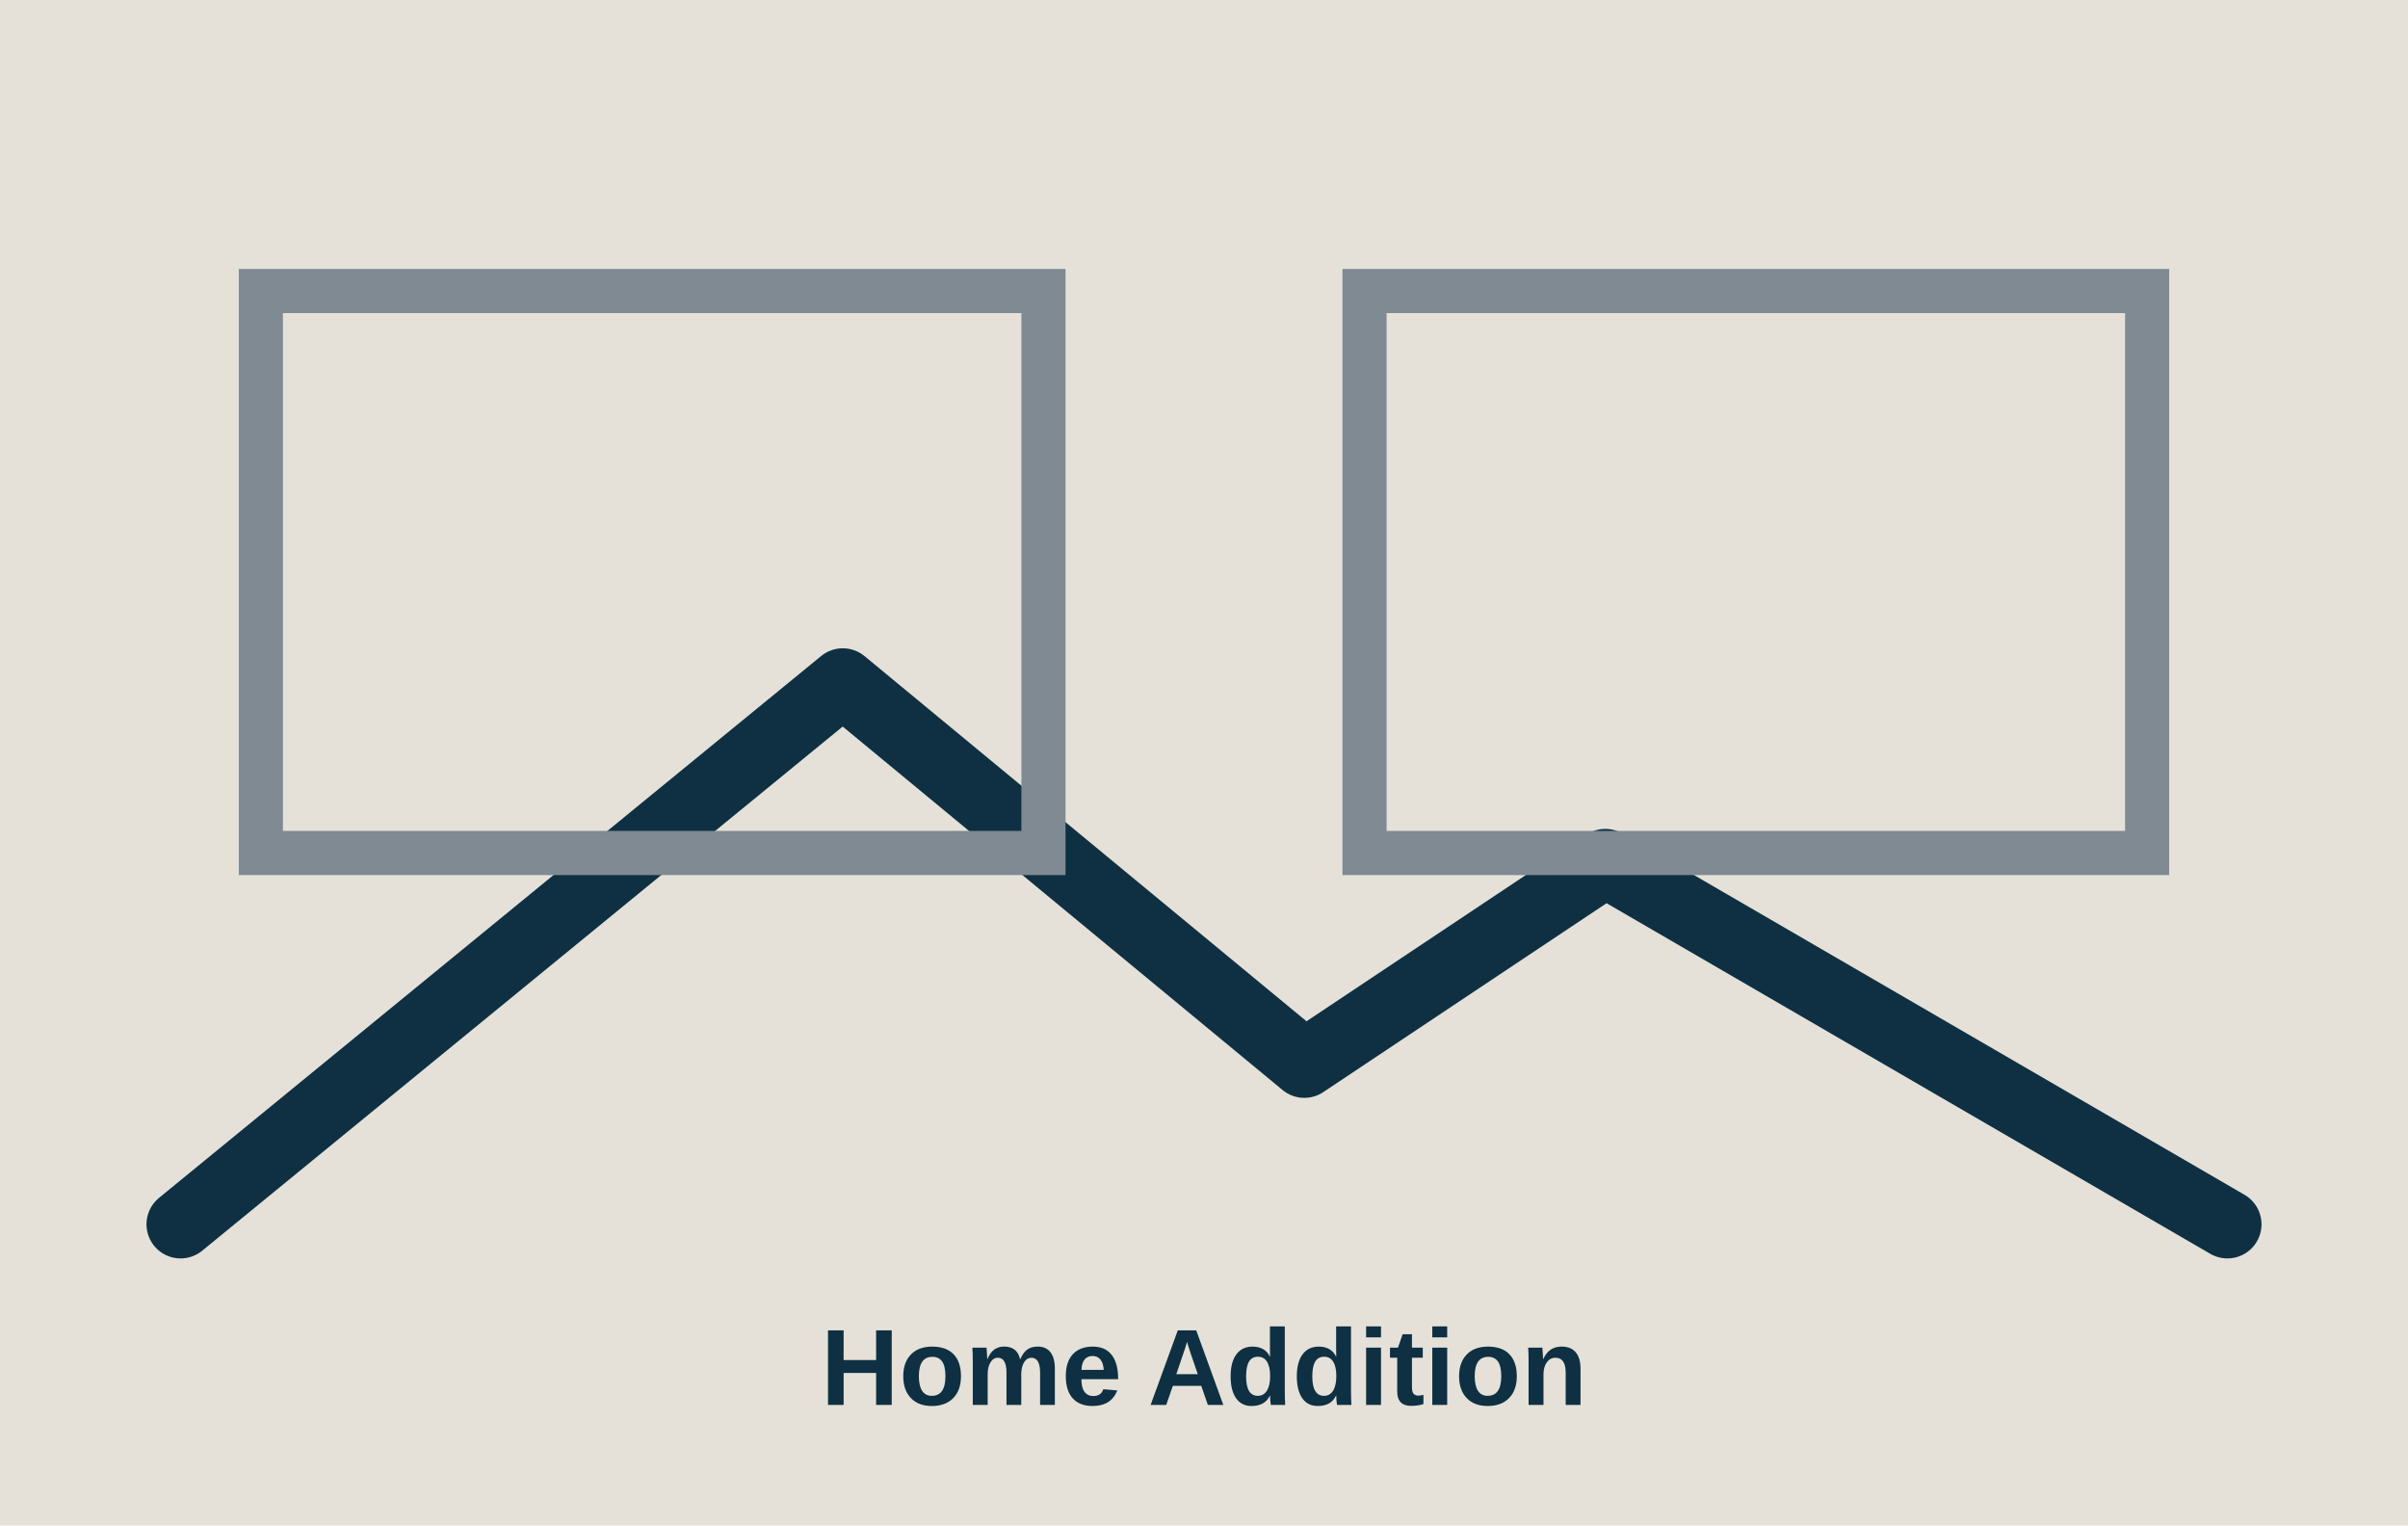
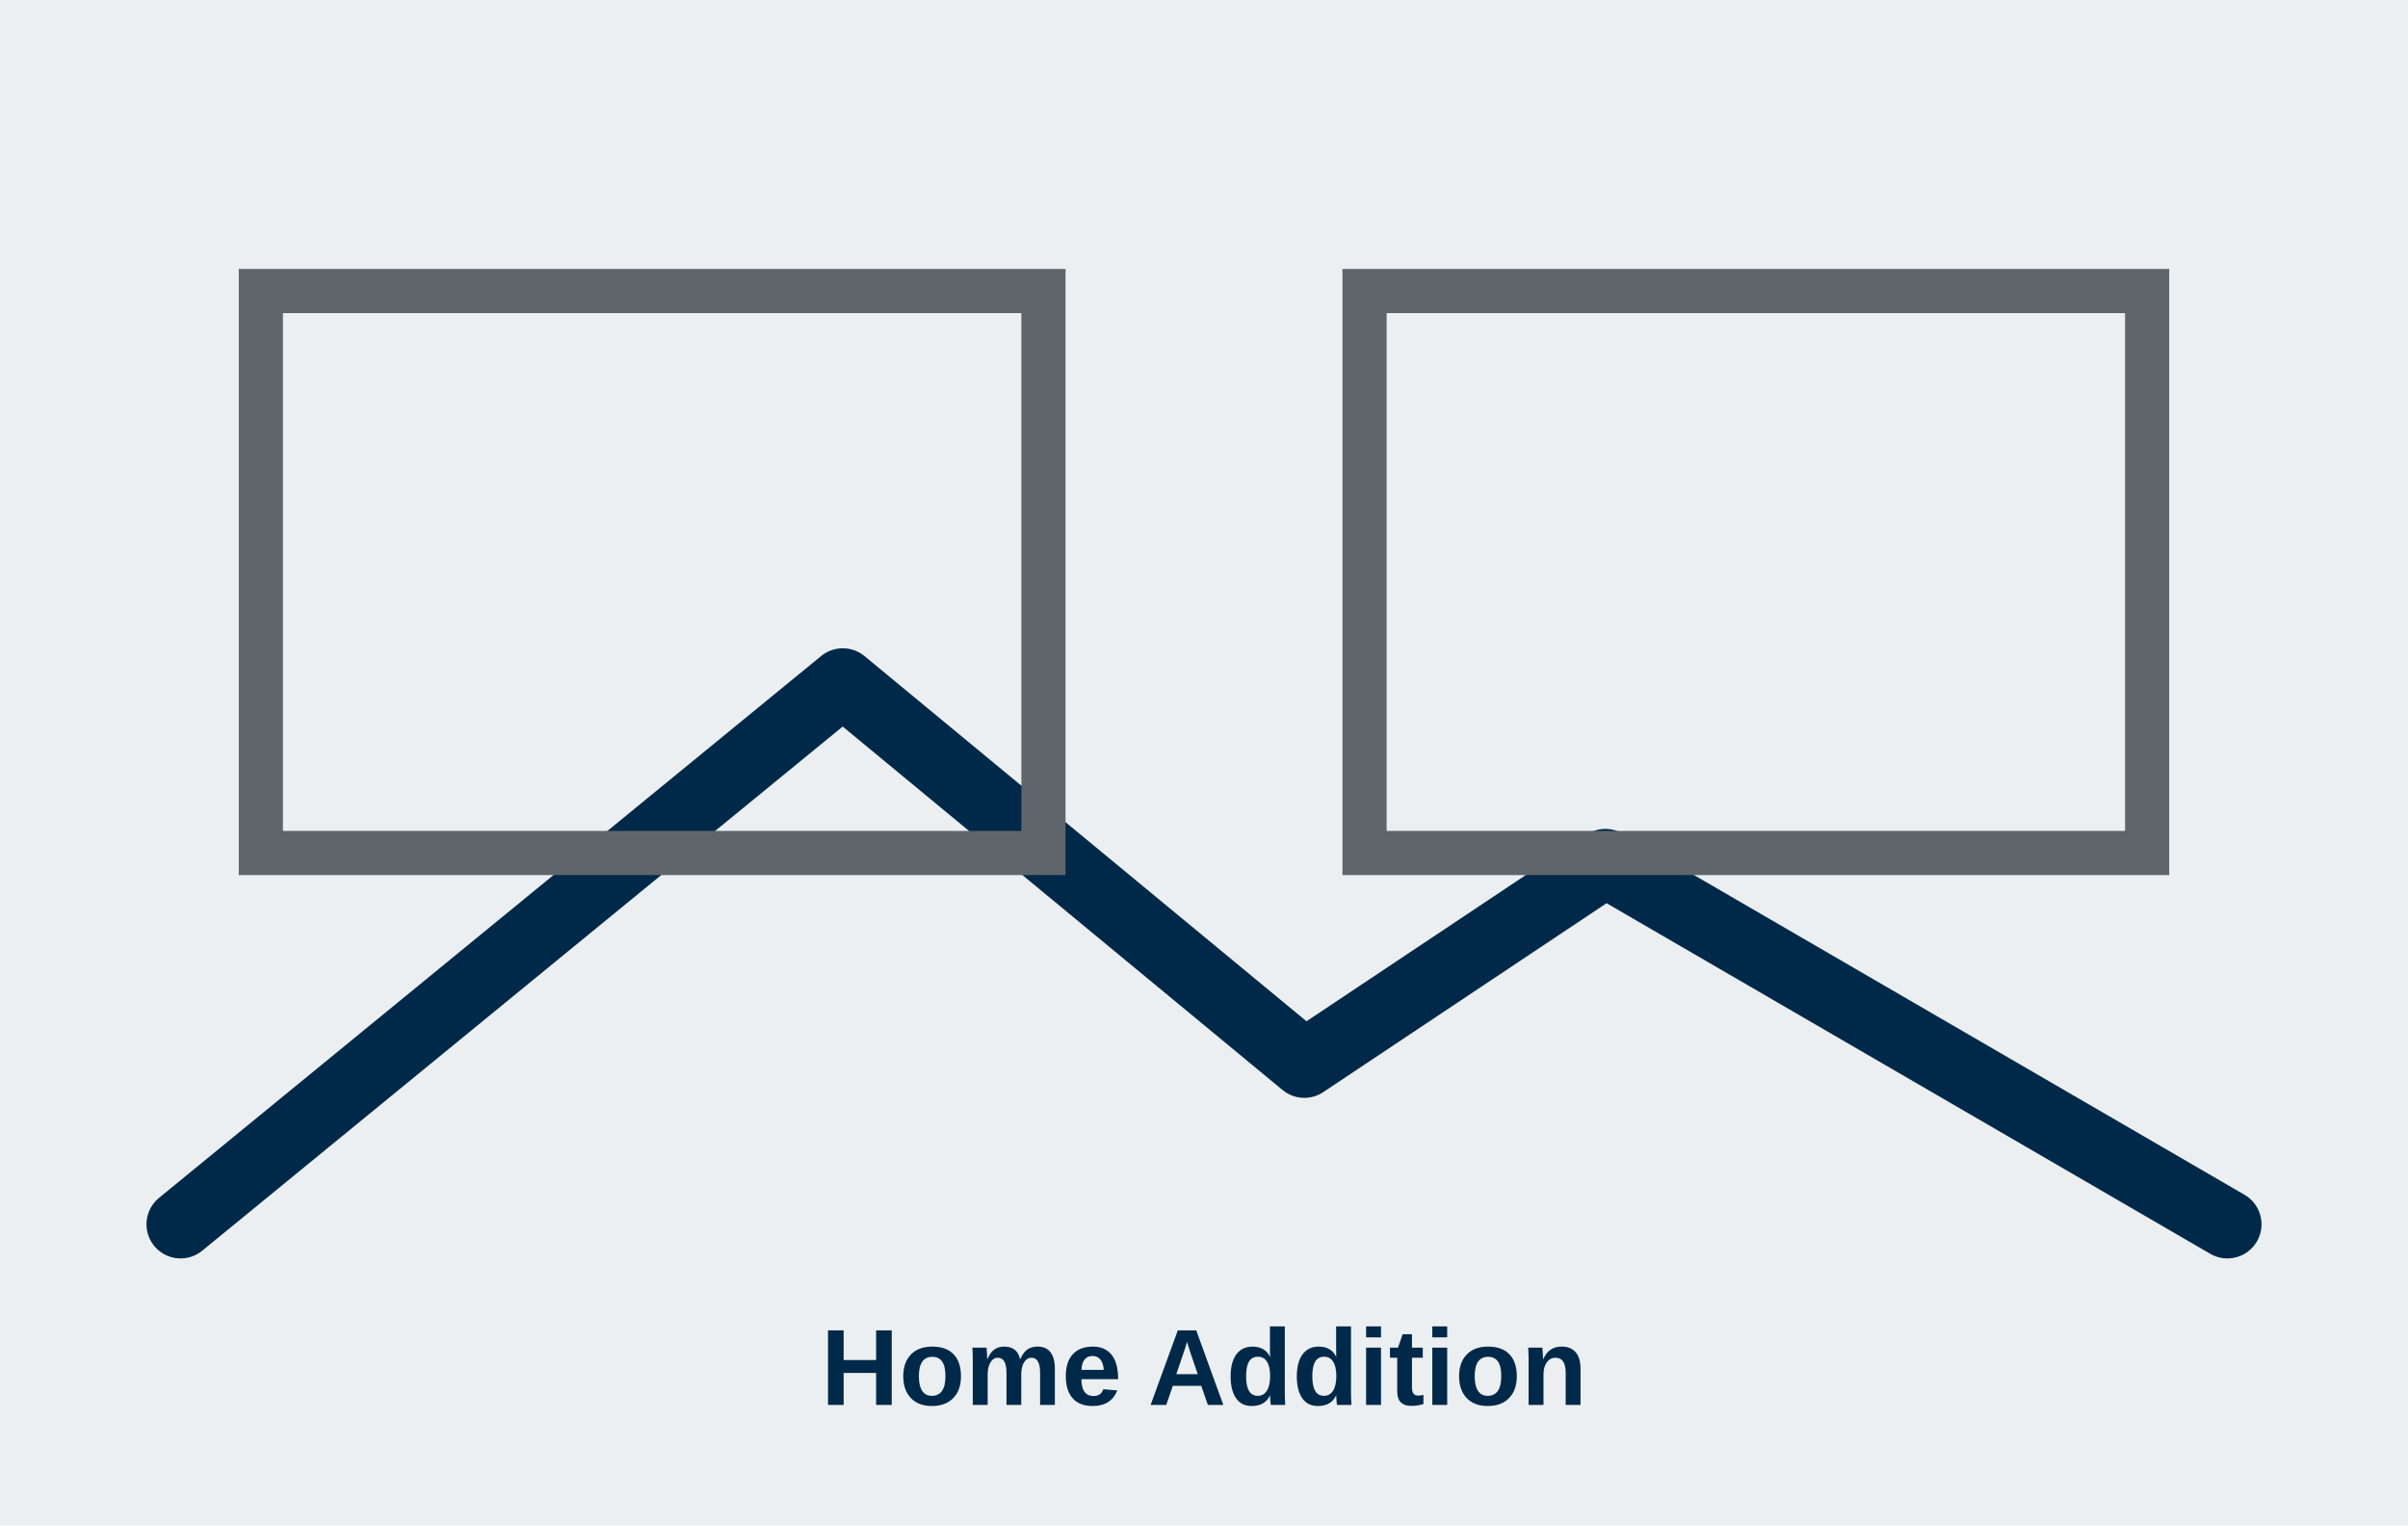
<svg xmlns="http://www.w3.org/2000/svg" viewBox="0 0 1200 760">
-   <rect width="1200" height="760" fill="#e5e1d9" />
-   <path d="M90 610 L420 340 L650 530 L800 430 L1110 610" fill="none" stroke="#0e3042" stroke-width="34" stroke-linecap="round" stroke-linejoin="round" />
-   <rect x="130" y="145" width="390" height="280" fill="none" stroke="#7f8a92" stroke-width="22" />
-   <rect x="680" y="145" width="390" height="280" fill="none" stroke="#7f8a92" stroke-width="22" />
-   <text x="600" y="700" text-anchor="middle" font-family="Arial" font-size="54" font-weight="700" fill="#0e3042">Home Addition</text>
+   <rect width="1200" height="760" fill="#ECEFF1" />
+   <path d="M90 610 L420 340 L650 530 L800 430 L1110 610" fill="none" stroke="#002949" stroke-width="34" stroke-linecap="round" stroke-linejoin="round" />
+   <rect x="130" y="145" width="390" height="280" fill="none" stroke="#5E666B" stroke-width="22" />
+   <rect x="680" y="145" width="390" height="280" fill="none" stroke="#5E666B" stroke-width="22" />
+   <text x="600" y="700" text-anchor="middle" font-family="Arial" font-size="54" font-weight="700" fill="#002949">Home Addition</text>
</svg>
